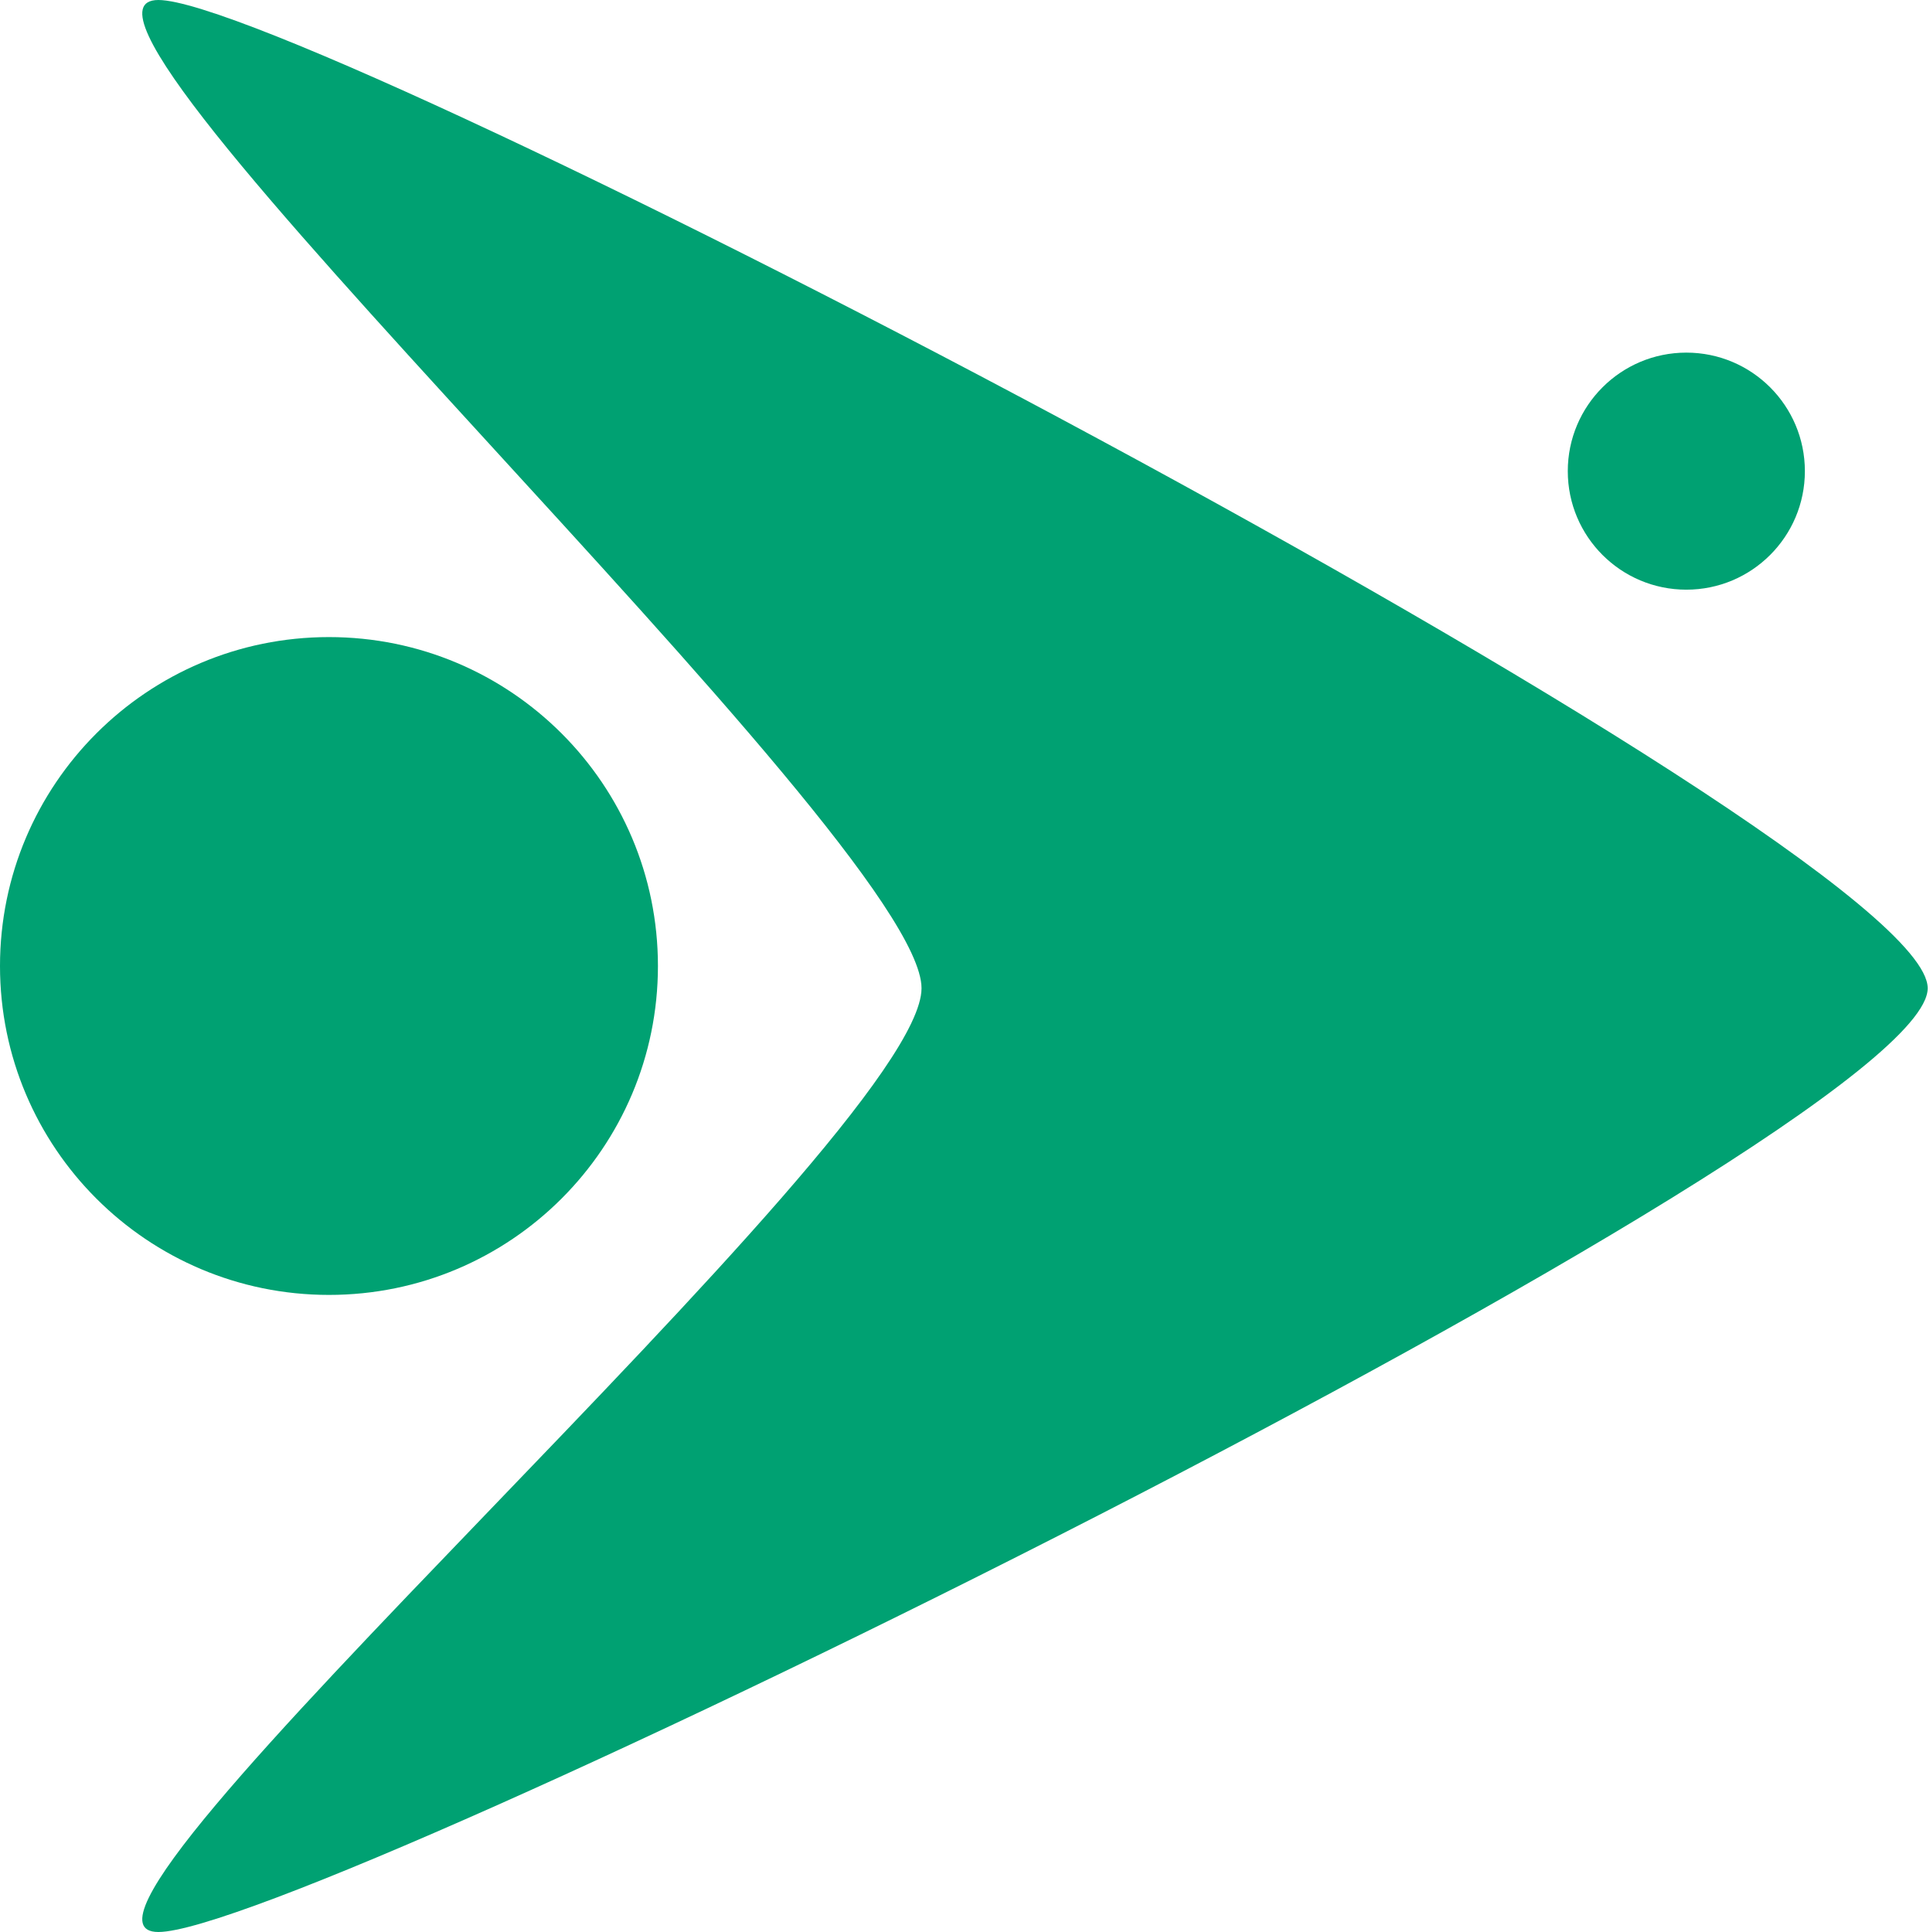
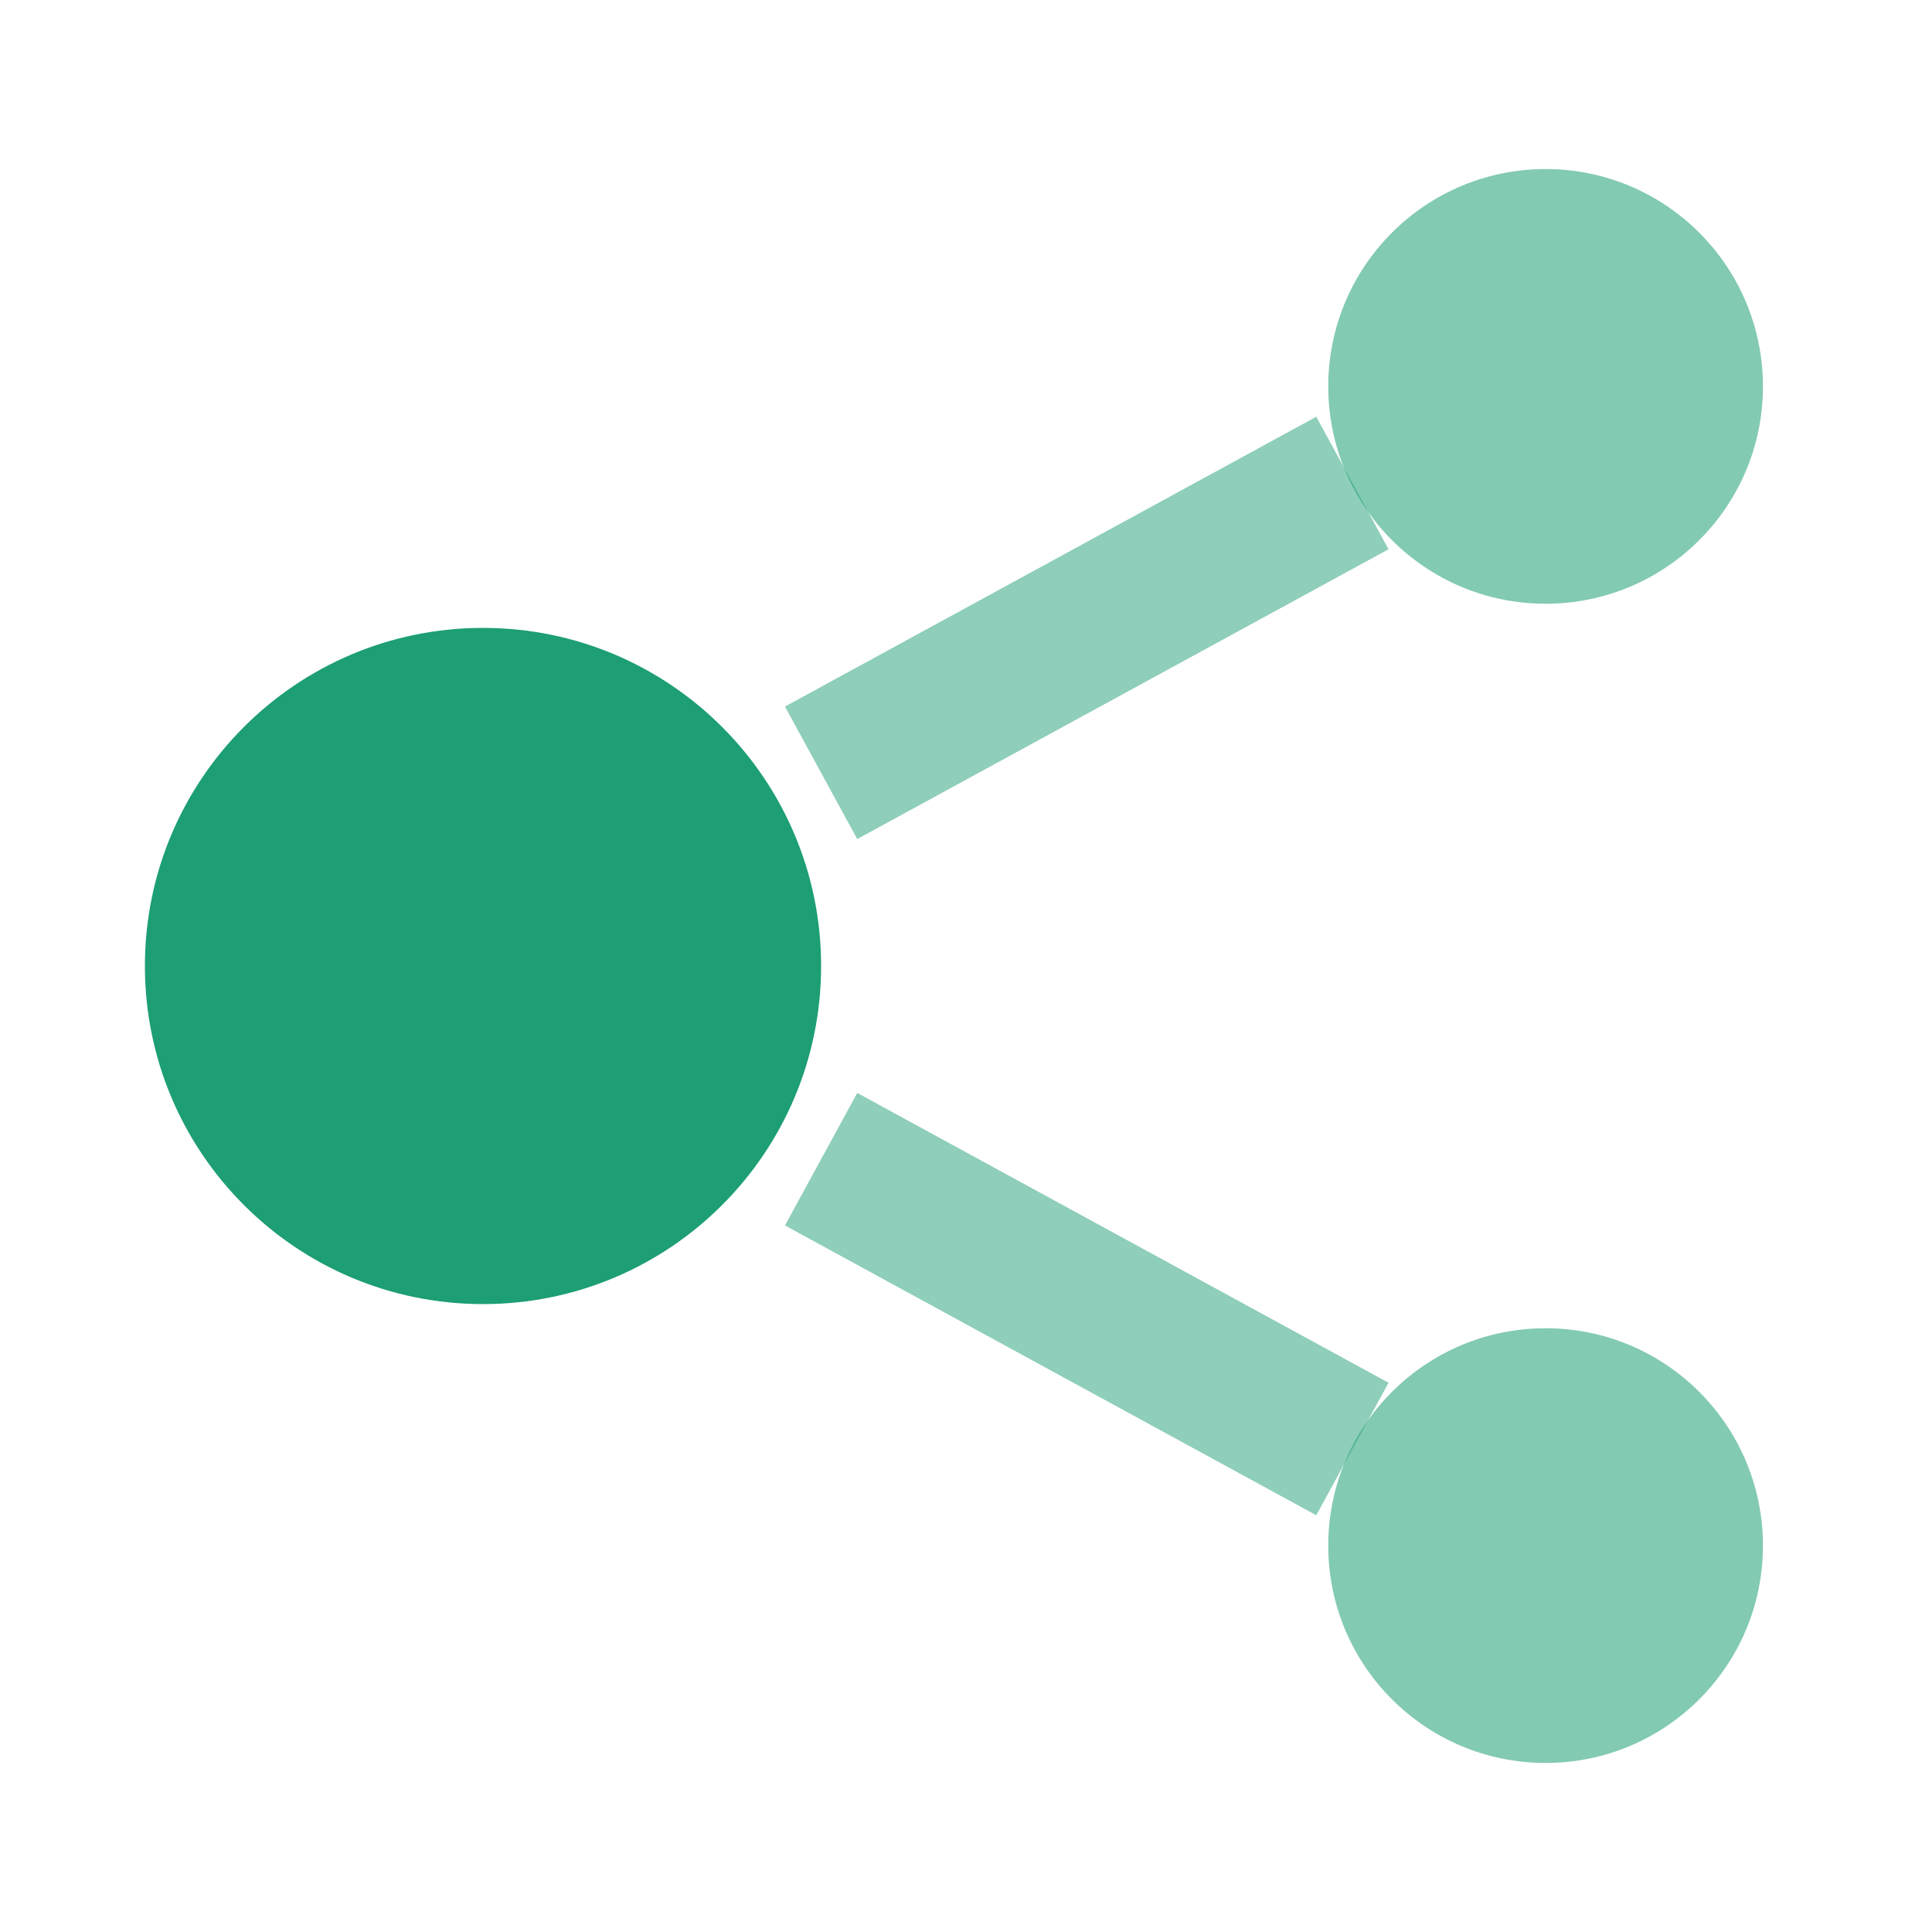
- <svg xmlns="http://www.w3.org/2000/svg" width="651" height="652" viewBox="0 0 651 652" fill="none">
-   <path d="M650.441 333.5C650.441 383.206 103.147 652 53.441 652C3.735 652 310.941 383.206 310.941 333.5C310.941 283.794 3.735 0 53.441 0C103.147 0 650.441 283.794 650.441 333.5Z" fill="#00A172" />
-   <circle cx="111" cy="326" r="111" fill="#00A172" />
-   <circle cx="569" cy="159" r="40" fill="#00A172" />
+ <svg xmlns="http://www.w3.org/2000/svg" width="640" height="640" viewBox="0 0 640 640" fill="none">
+   <path d="M160 432C221.856 432 272 381.856 272 320C272 258.144 221.856 208 160 208C98.144 208 48 258.144 48 320C48 381.856 98.144 432 160 432Z" fill="#1D9E75" />
+   <path opacity="0.55" d="M512 200C551.765 200 584 167.765 584 128C584 88.236 551.765 56 512 56C472.235 56 440 88.236 440 128C440 167.765 472.235 200 512 200Z" fill="#1D9E75" />
+   <path opacity="0.55" d="M512 584C551.765 584 584 551.765 584 512C584 472.235 551.765 440 512 440C472.235 440 440 472.235 440 512C440 551.765 472.235 584 512 584Z" fill="#1D9E75" />
+   <path opacity="0.5" d="M272 256L448 160" stroke="#1D9E75" stroke-width="50" />
+   <path opacity="0.5" d="M272 384L448 480" stroke="#1D9E75" stroke-width="50" />
</svg>
